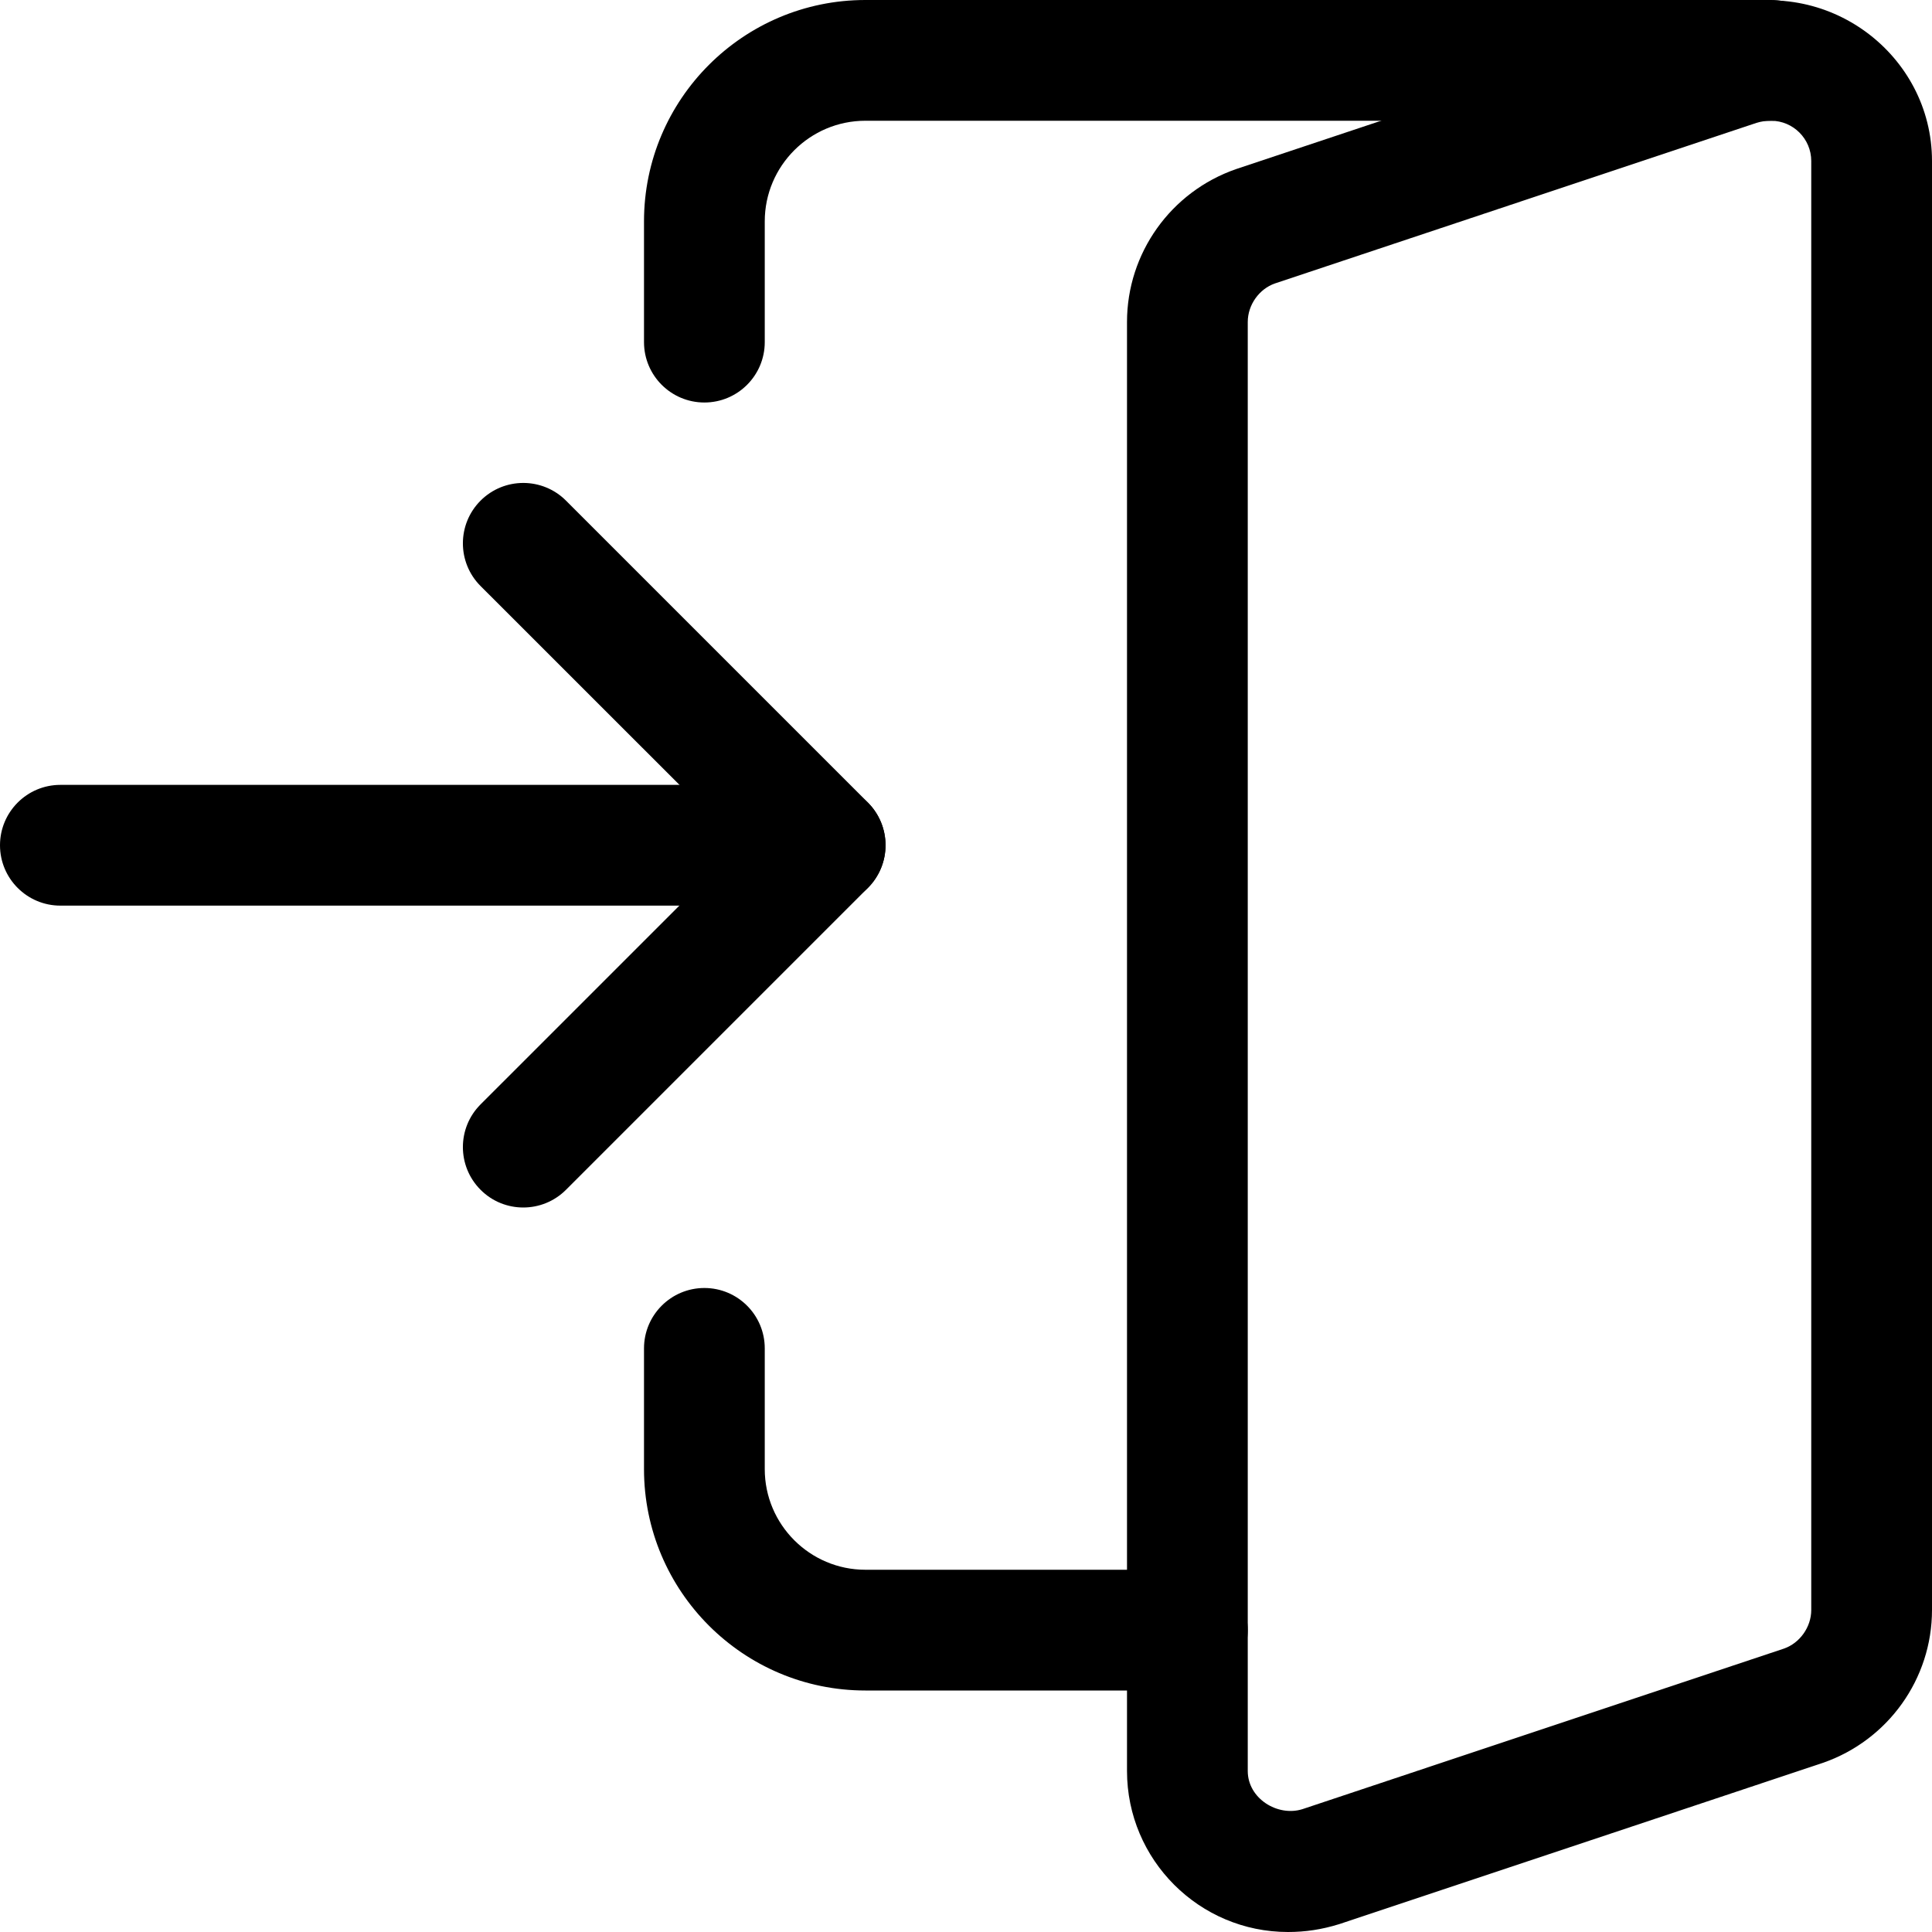
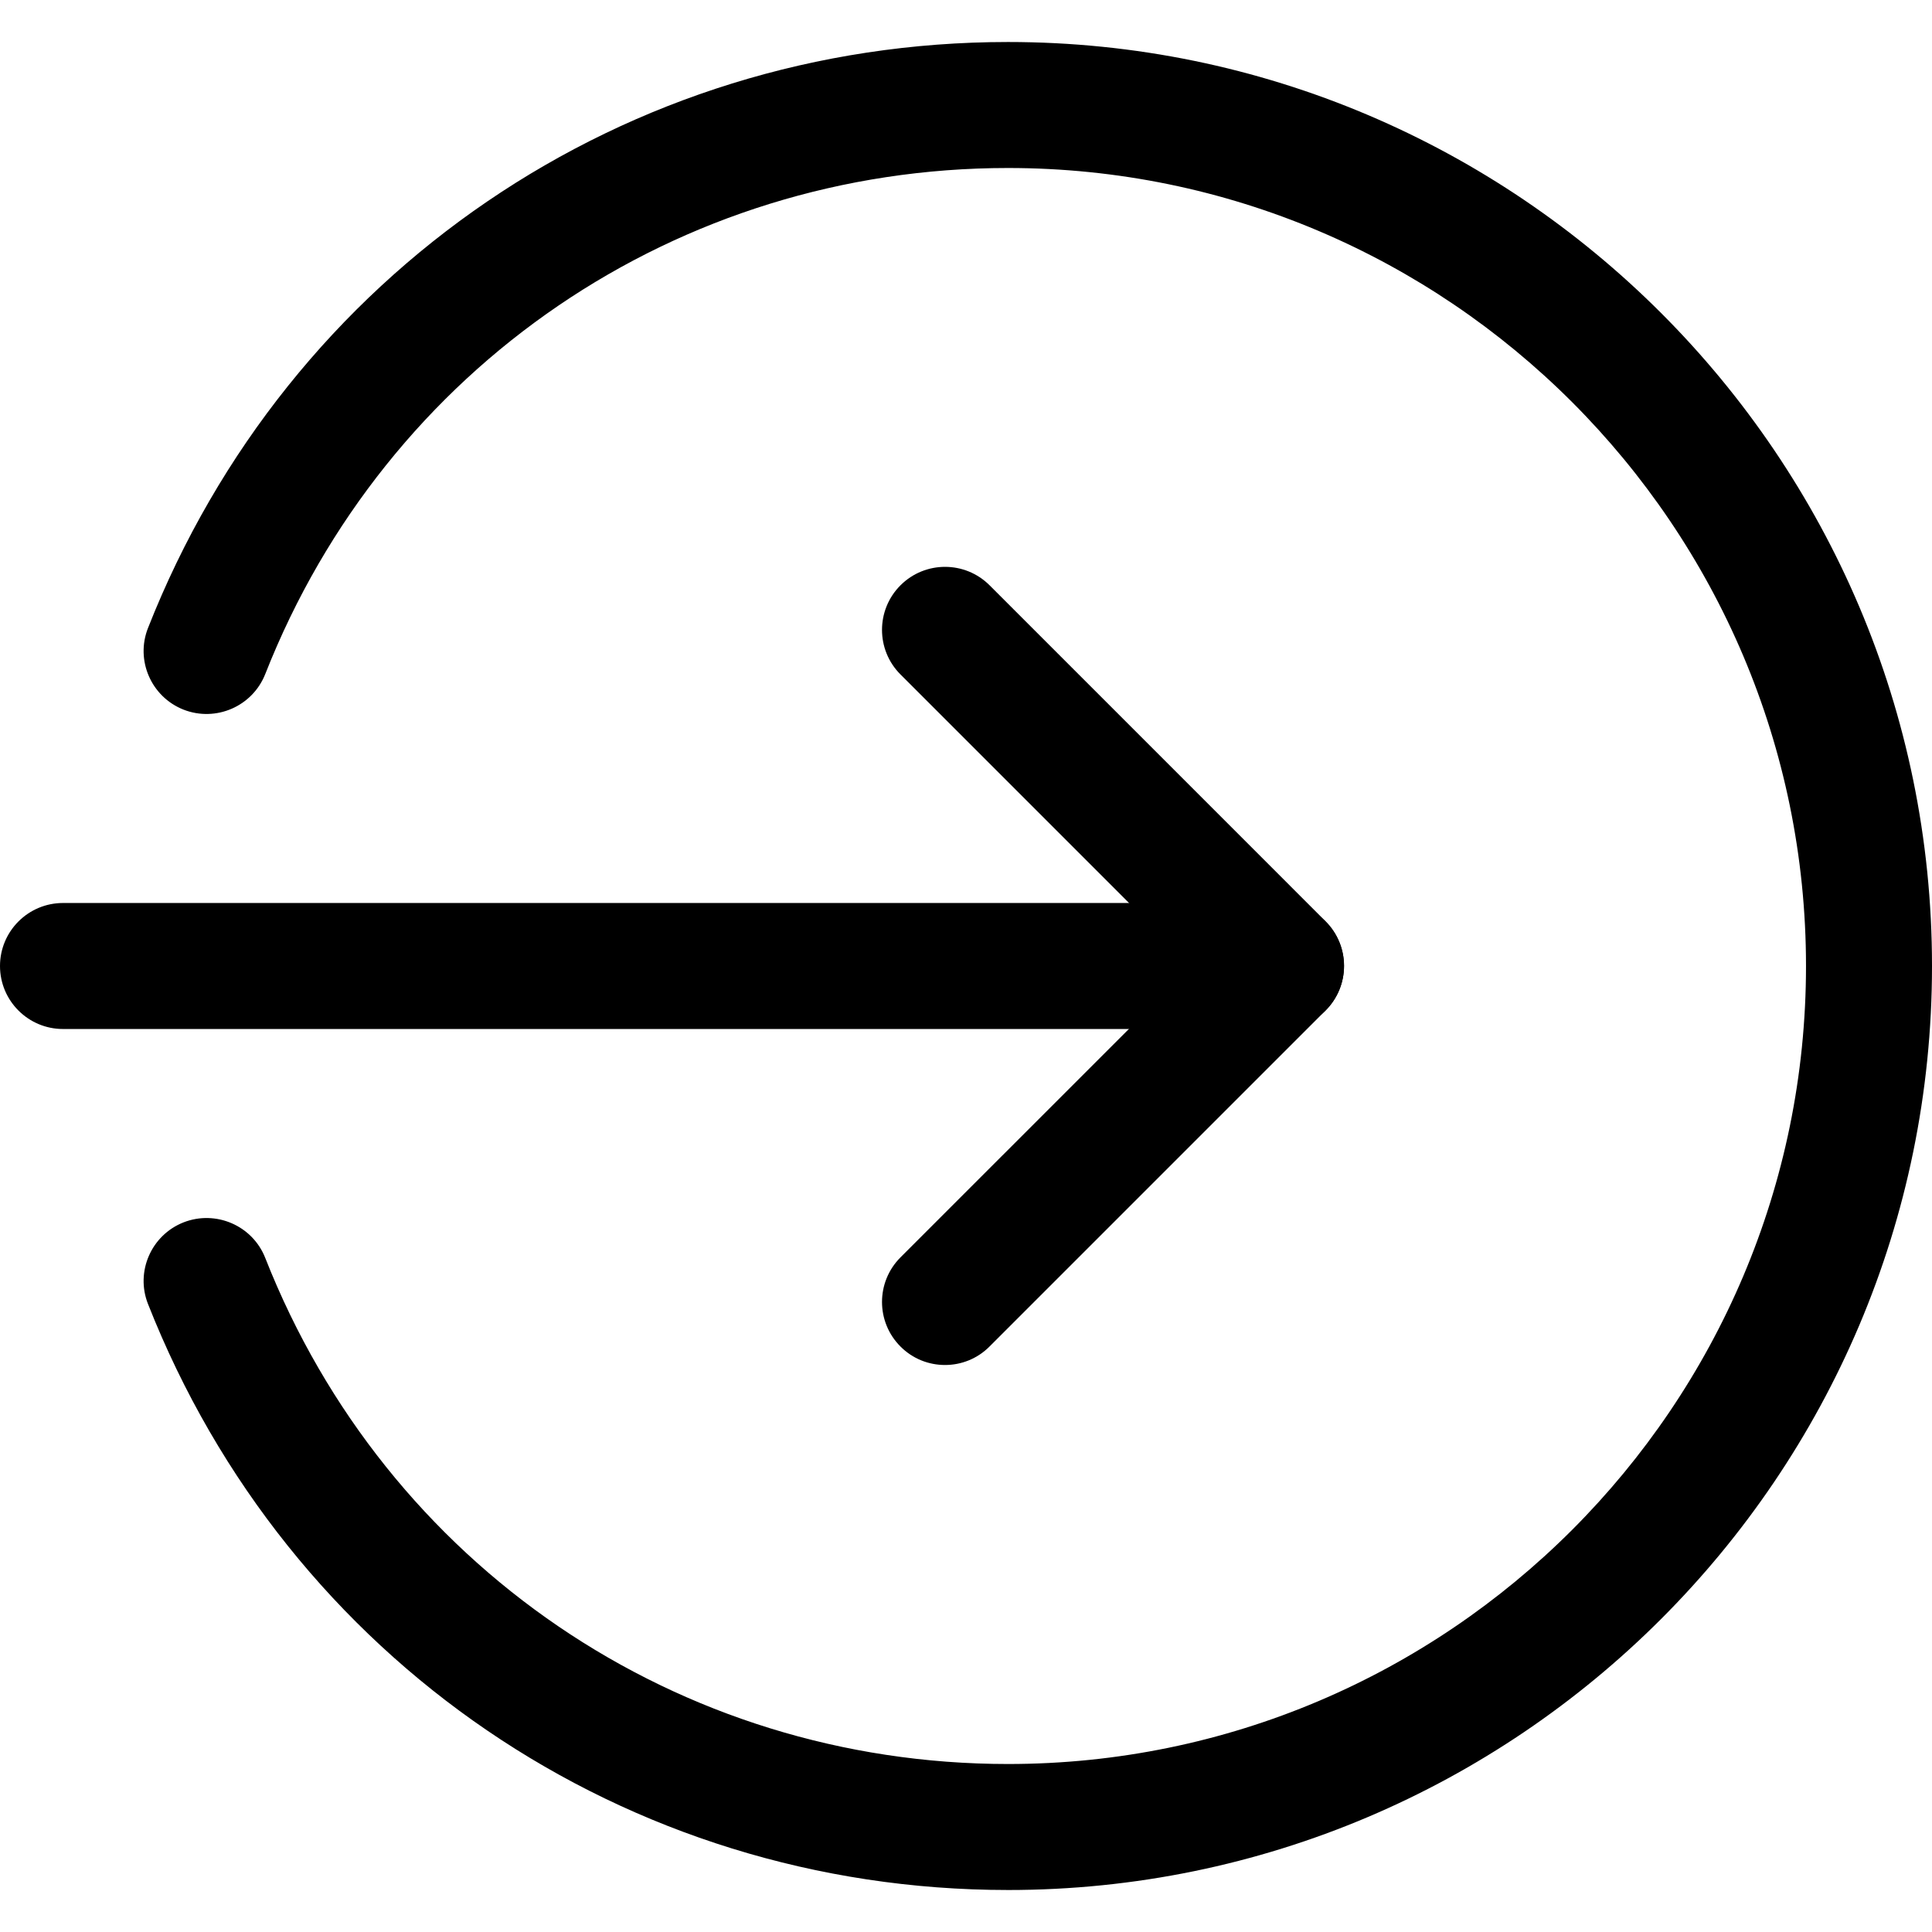
- <svg xmlns="http://www.w3.org/2000/svg" height="512pt" viewBox="0 0 512 512" width="512pt">
-   <path d="m218.668 240h-202.668c-8.832 0-16-7.168-16-16s7.168-16 16-16h202.668c8.832 0 16 7.168 16 16s-7.168 16-16 16zm0 0" />
-   <path d="m138.668 320c-4.098 0-8.191-1.559-11.309-4.691-6.25-6.254-6.25-16.387 0-22.637l68.695-68.691-68.695-68.672c-6.25-6.254-6.25-16.387 0-22.637s16.383-6.25 22.637 0l80 80c6.25 6.25 6.25 16.383 0 22.637l-80 80c-3.137 3.133-7.234 4.691-11.328 4.691zm0 0" />
-   <path d="m341.332 512c-23.531 0-42.664-19.137-42.664-42.668v-384c0-18.238 11.605-34.516 28.883-40.512l128.172-42.73c28.672-8.789 56.277 12.48 56.277 40.578v384c0 18.219-11.605 34.473-28.863 40.488l-128.215 42.754c-4.672 1.449-9 2.09-13.59 2.09zm128-480c-1.387 0-2.559.172-3.816.555l-127.637 42.559c-4.184 1.453-7.211 5.676-7.211 10.219v384c0 7.277 7.891 12.184 14.484 10.113l127.637-42.559c4.16-1.453 7.211-5.676 7.211-10.219v-384c0-5.867-4.777-10.668-10.668-10.668zm0 0" />
-   <path d="m186.668 106.668c-8.832 0-16-7.168-16-16v-32c0-32.363 26.301-58.668 58.664-58.668h240c8.832 0 16 7.168 16 16s-7.168 16-16 16h-240c-14.699 0-26.664 11.969-26.664 26.668v32c0 8.832-7.168 16-16 16zm0 0" />
-   <path d="m314.668 448h-85.336c-32.363 0-58.664-26.305-58.664-58.668v-32c0-8.832 7.168-16 16-16s16 7.168 16 16v32c0 14.699 11.965 26.668 26.664 26.668h85.336c8.832 0 16 7.168 16 16s-7.168 16-16 16zm0 0" />
+ <svg xmlns="http://www.w3.org/2000/svg" height="490pt" viewBox="0 -10 490.667 490" width="490pt">
+   <path d="m325.332 251h-309.332c-8.832 0-16-7.168-16-16s7.168-16 16-16h309.332c8.832 0 16 7.168 16 16s-7.168 16-16 16zm0 0" />
+   <path d="m240 336.332c-4.098 0-8.191-1.555-11.309-4.691-6.25-6.25-6.25-16.383 0-22.637l74.027-74.023-74.027-74.027c-6.25-6.25-6.25-16.387 0-22.637 6.254-6.25 16.387-6.25 22.637 0l85.332 85.336c6.25 6.25 6.25 16.383 0 22.633l-85.332 85.332c-3.137 3.16-7.23 4.715-11.328 4.715zm0 0" />
+   <path d="m256 469.668c-97.09 0-182.805-58.41-218.41-148.824-3.242-8.191.809-17.492 9.023-20.734 8.191-3.199 17.516.789 20.758 9.047 30.742 78.059 104.789 128.512 188.629 128.512 111.742 0 202.668-90.926 202.668-202.668s-90.926-202.668-202.668-202.668c-83.84 0-157.887 50.453-188.629 128.512-3.266 8.258-12.566 12.246-20.758 9.047-8.215-3.242-12.266-12.543-9.023-20.734 35.605-90.414 121.32-148.824 218.41-148.824 129.387 0 234.668 105.281 234.668 234.668s-105.281 234.668-234.668 234.668zm0 0" />
</svg>
